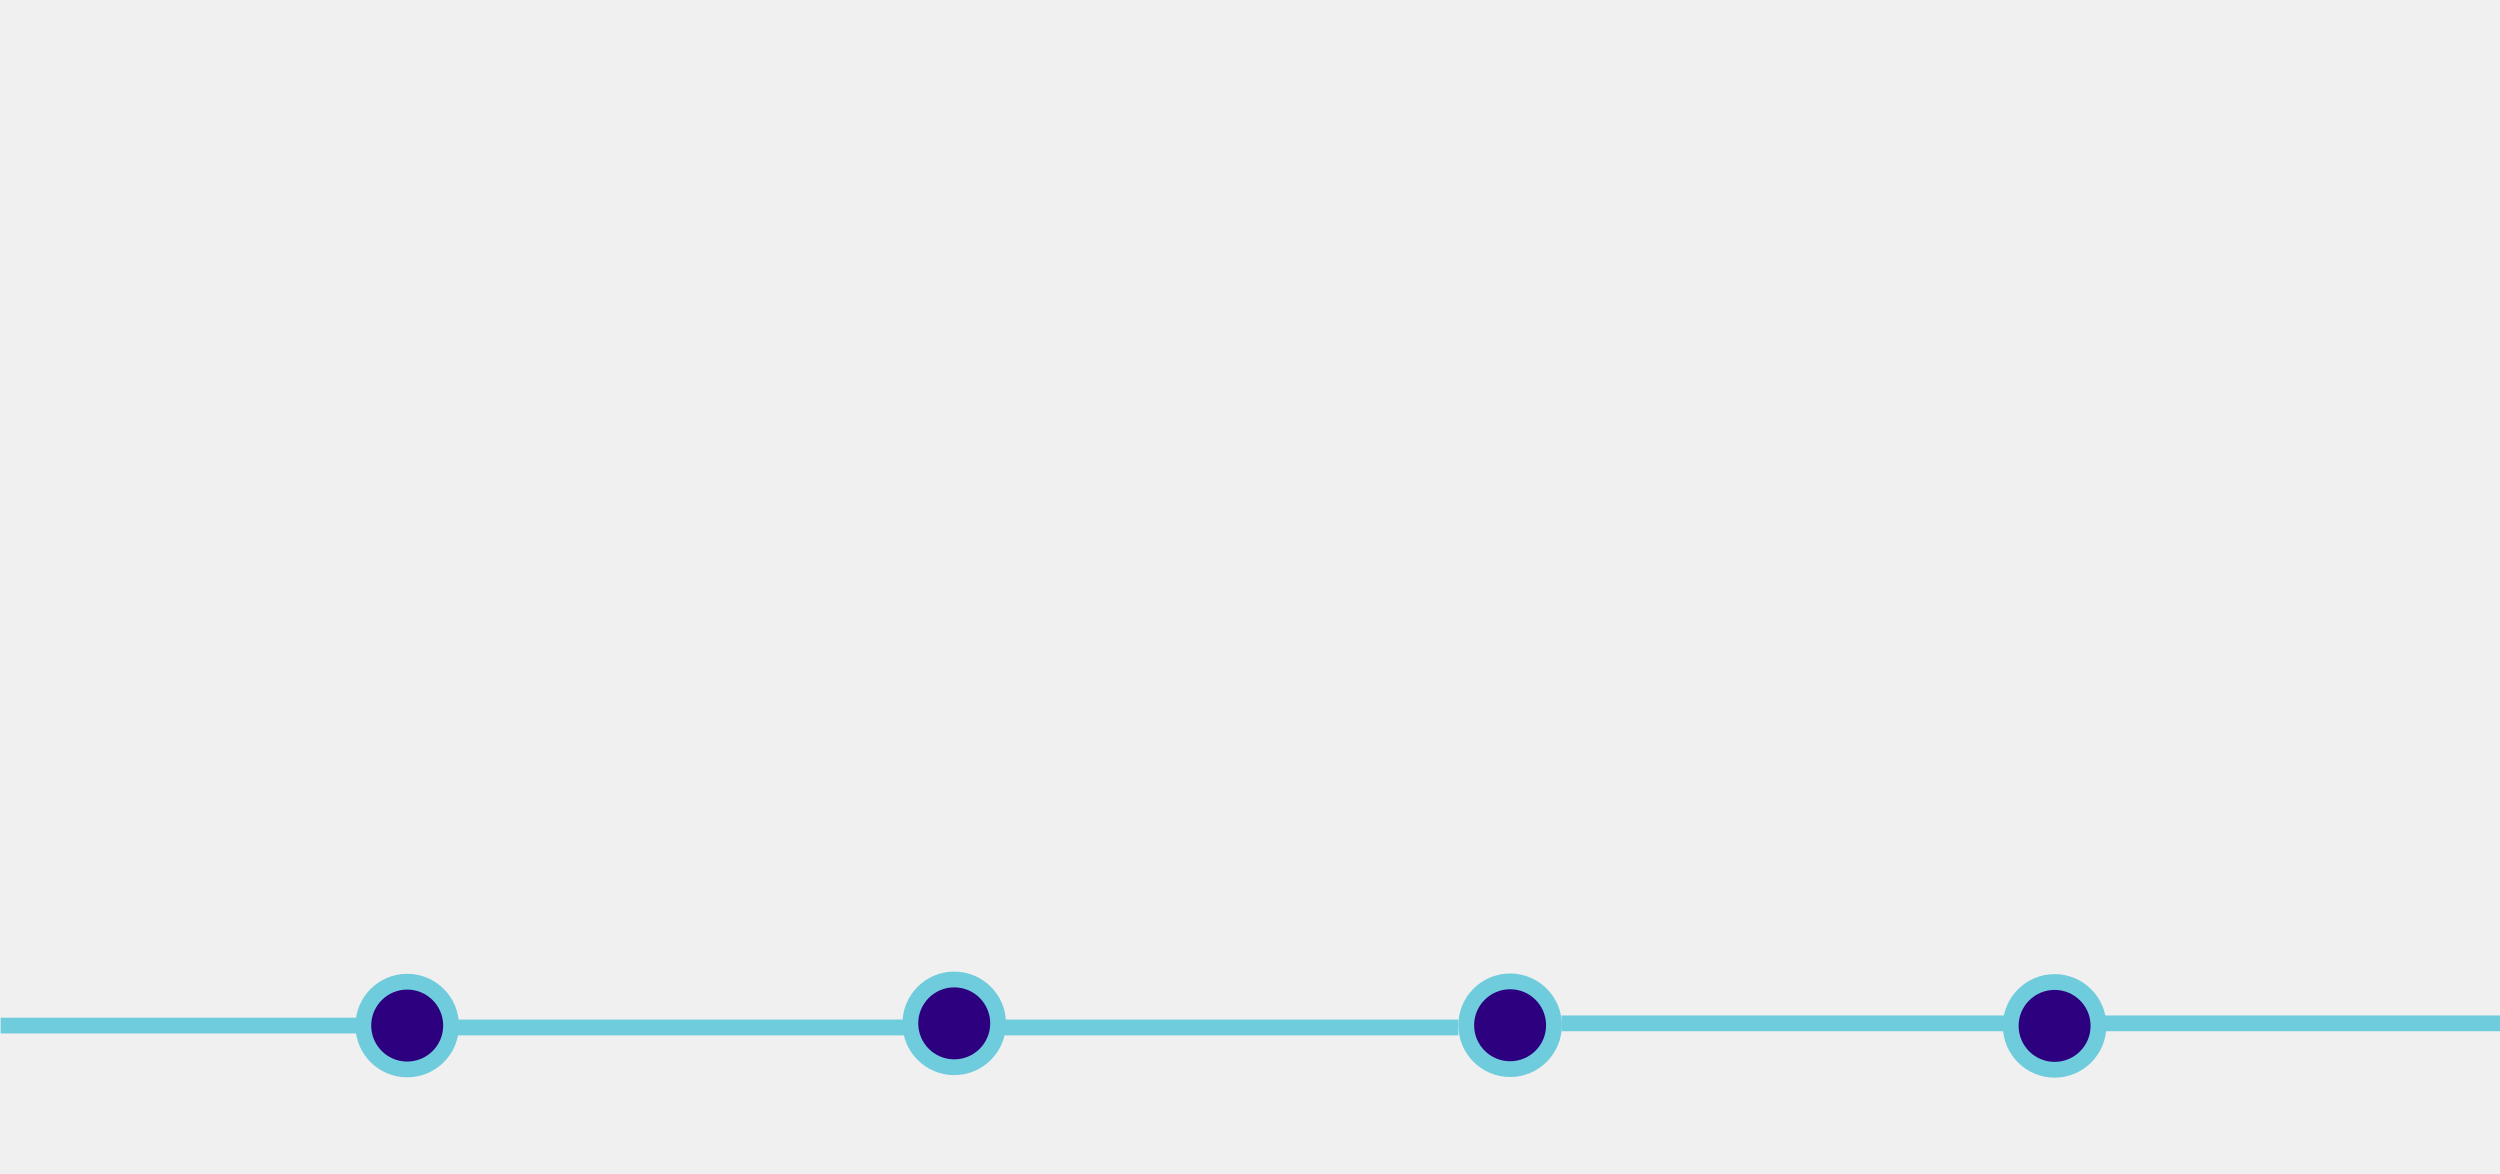
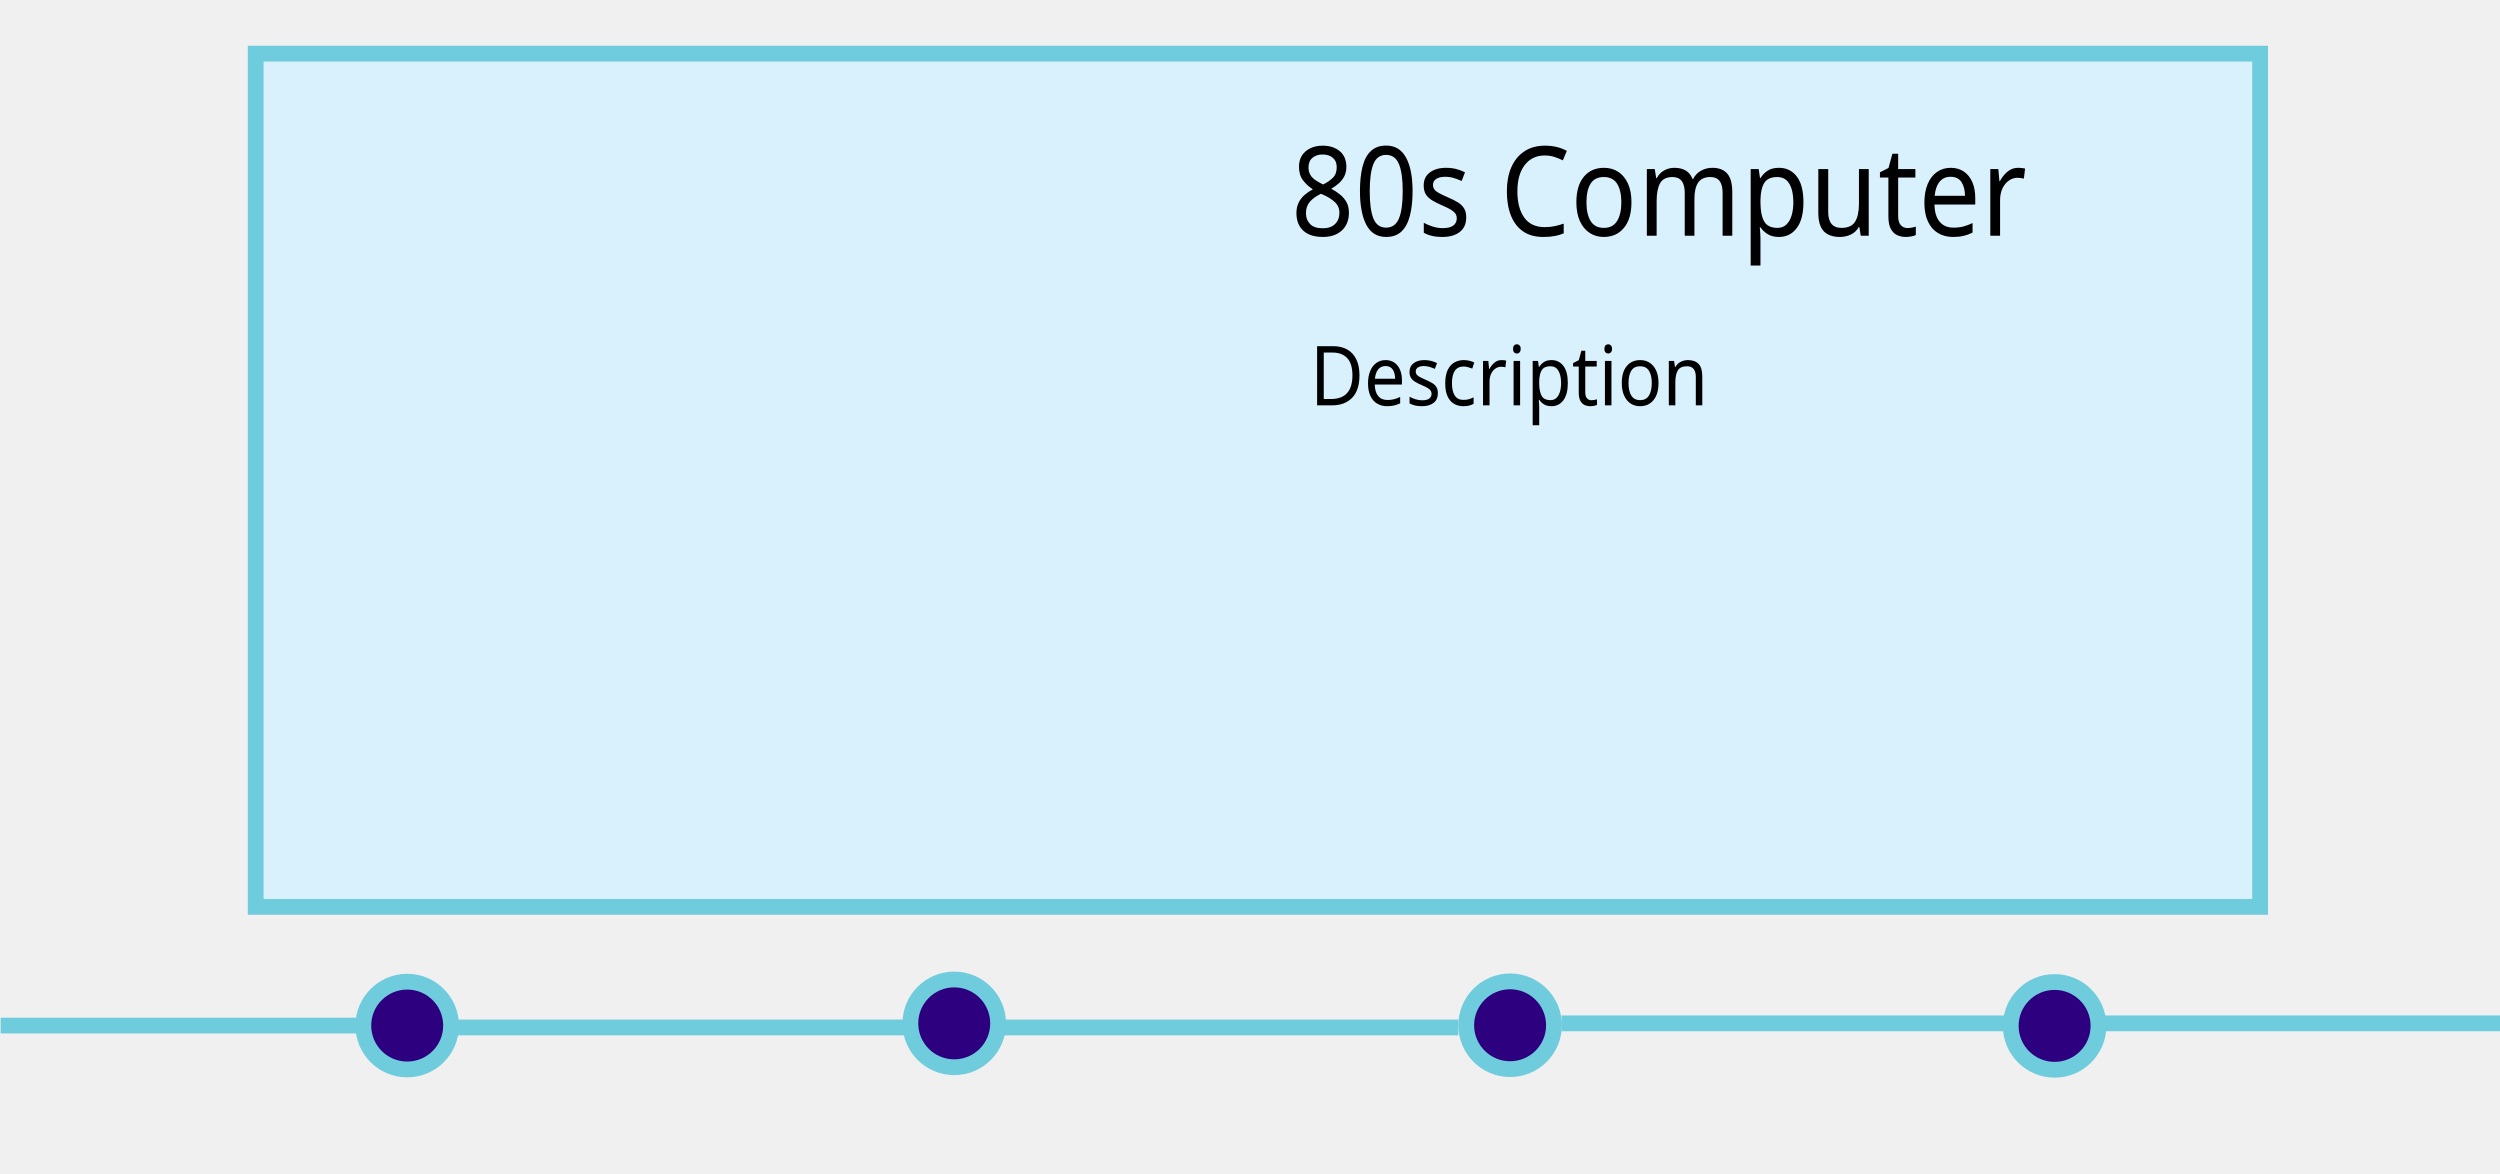
<svg xmlns="http://www.w3.org/2000/svg" version="1.1" id="evolution" x="0px" y="0px" viewBox="0 0 792 371.7" style="enable-background:new 0 0 792 371.7;" xml:space="preserve">
  <style type="text/css">
	.st0{fill:none;stroke:#6FCCDD;stroke-width:5;stroke-miterlimit:10;}
	.st1{fill:#2D0080;stroke:#6FCCDD;stroke-width:5;stroke-miterlimit:10;}
	.st2{fill:#D9F1FD;stroke:#6FCCDD;stroke-width:5;stroke-miterlimit:10;}
	.st3{font-family:'Montserrat-Bold';}
	.st4{font-size:39.402px;}
	.st5{font-family:'Montserrat-Light';}
	.st6{font-size:26.268px;}
	.st7{fill:#FFFFFF;stroke:#000000;stroke-miterlimit:10;}
</style>
  <g id="timeline">
    <line class="st0" x1="0.2" y1="324.9" x2="115.1" y2="324.9" />
    <line class="st0" x1="144" y1="325.5" x2="288.4" y2="325.5" />
    <line class="st0" x1="317.7" y1="325.5" x2="462" y2="325.5" />
    <line class="st0" x1="494.7" y1="324.2" x2="639.1" y2="324.2" />
    <line class="st0" x1="666.4" y1="324.2" x2="792.5" y2="324.2" />
    <line id="infoline" class="st0" x1="129" y1="311" x2="129" y2="311" />
  </g>
  <g id="bullets">
    <circle class="st1" cx="129" cy="324.9" r="13.9" />
    <circle class="st1" cx="302.3" cy="324.2" r="13.9" />
    <circle class="st1" cx="478.4" cy="324.8" r="13.9" />
    <circle class="st1" cx="650.9" cy="325" r="13.9" />
  </g>
-   <g id="infobox" style="display: none;">
+   <g id="infobox" class="hide">
    <g>
      <rect x="81" y="17" class="st2" width="635" height="270.3" />
    </g>
    <text id="title" transform="matrix(0.8928 0 0 1 408.9814 74.6774)" class="st3 st4">80s Computer</text>
    <text id="description" transform="matrix(0.8928 0 0 1 414.9863 128.4196)" class="st5 st6">Description</text>
    <image id="image" x="124.1" y="39.3" class="st7" width="226" height="226" />
  </g>
</svg>
